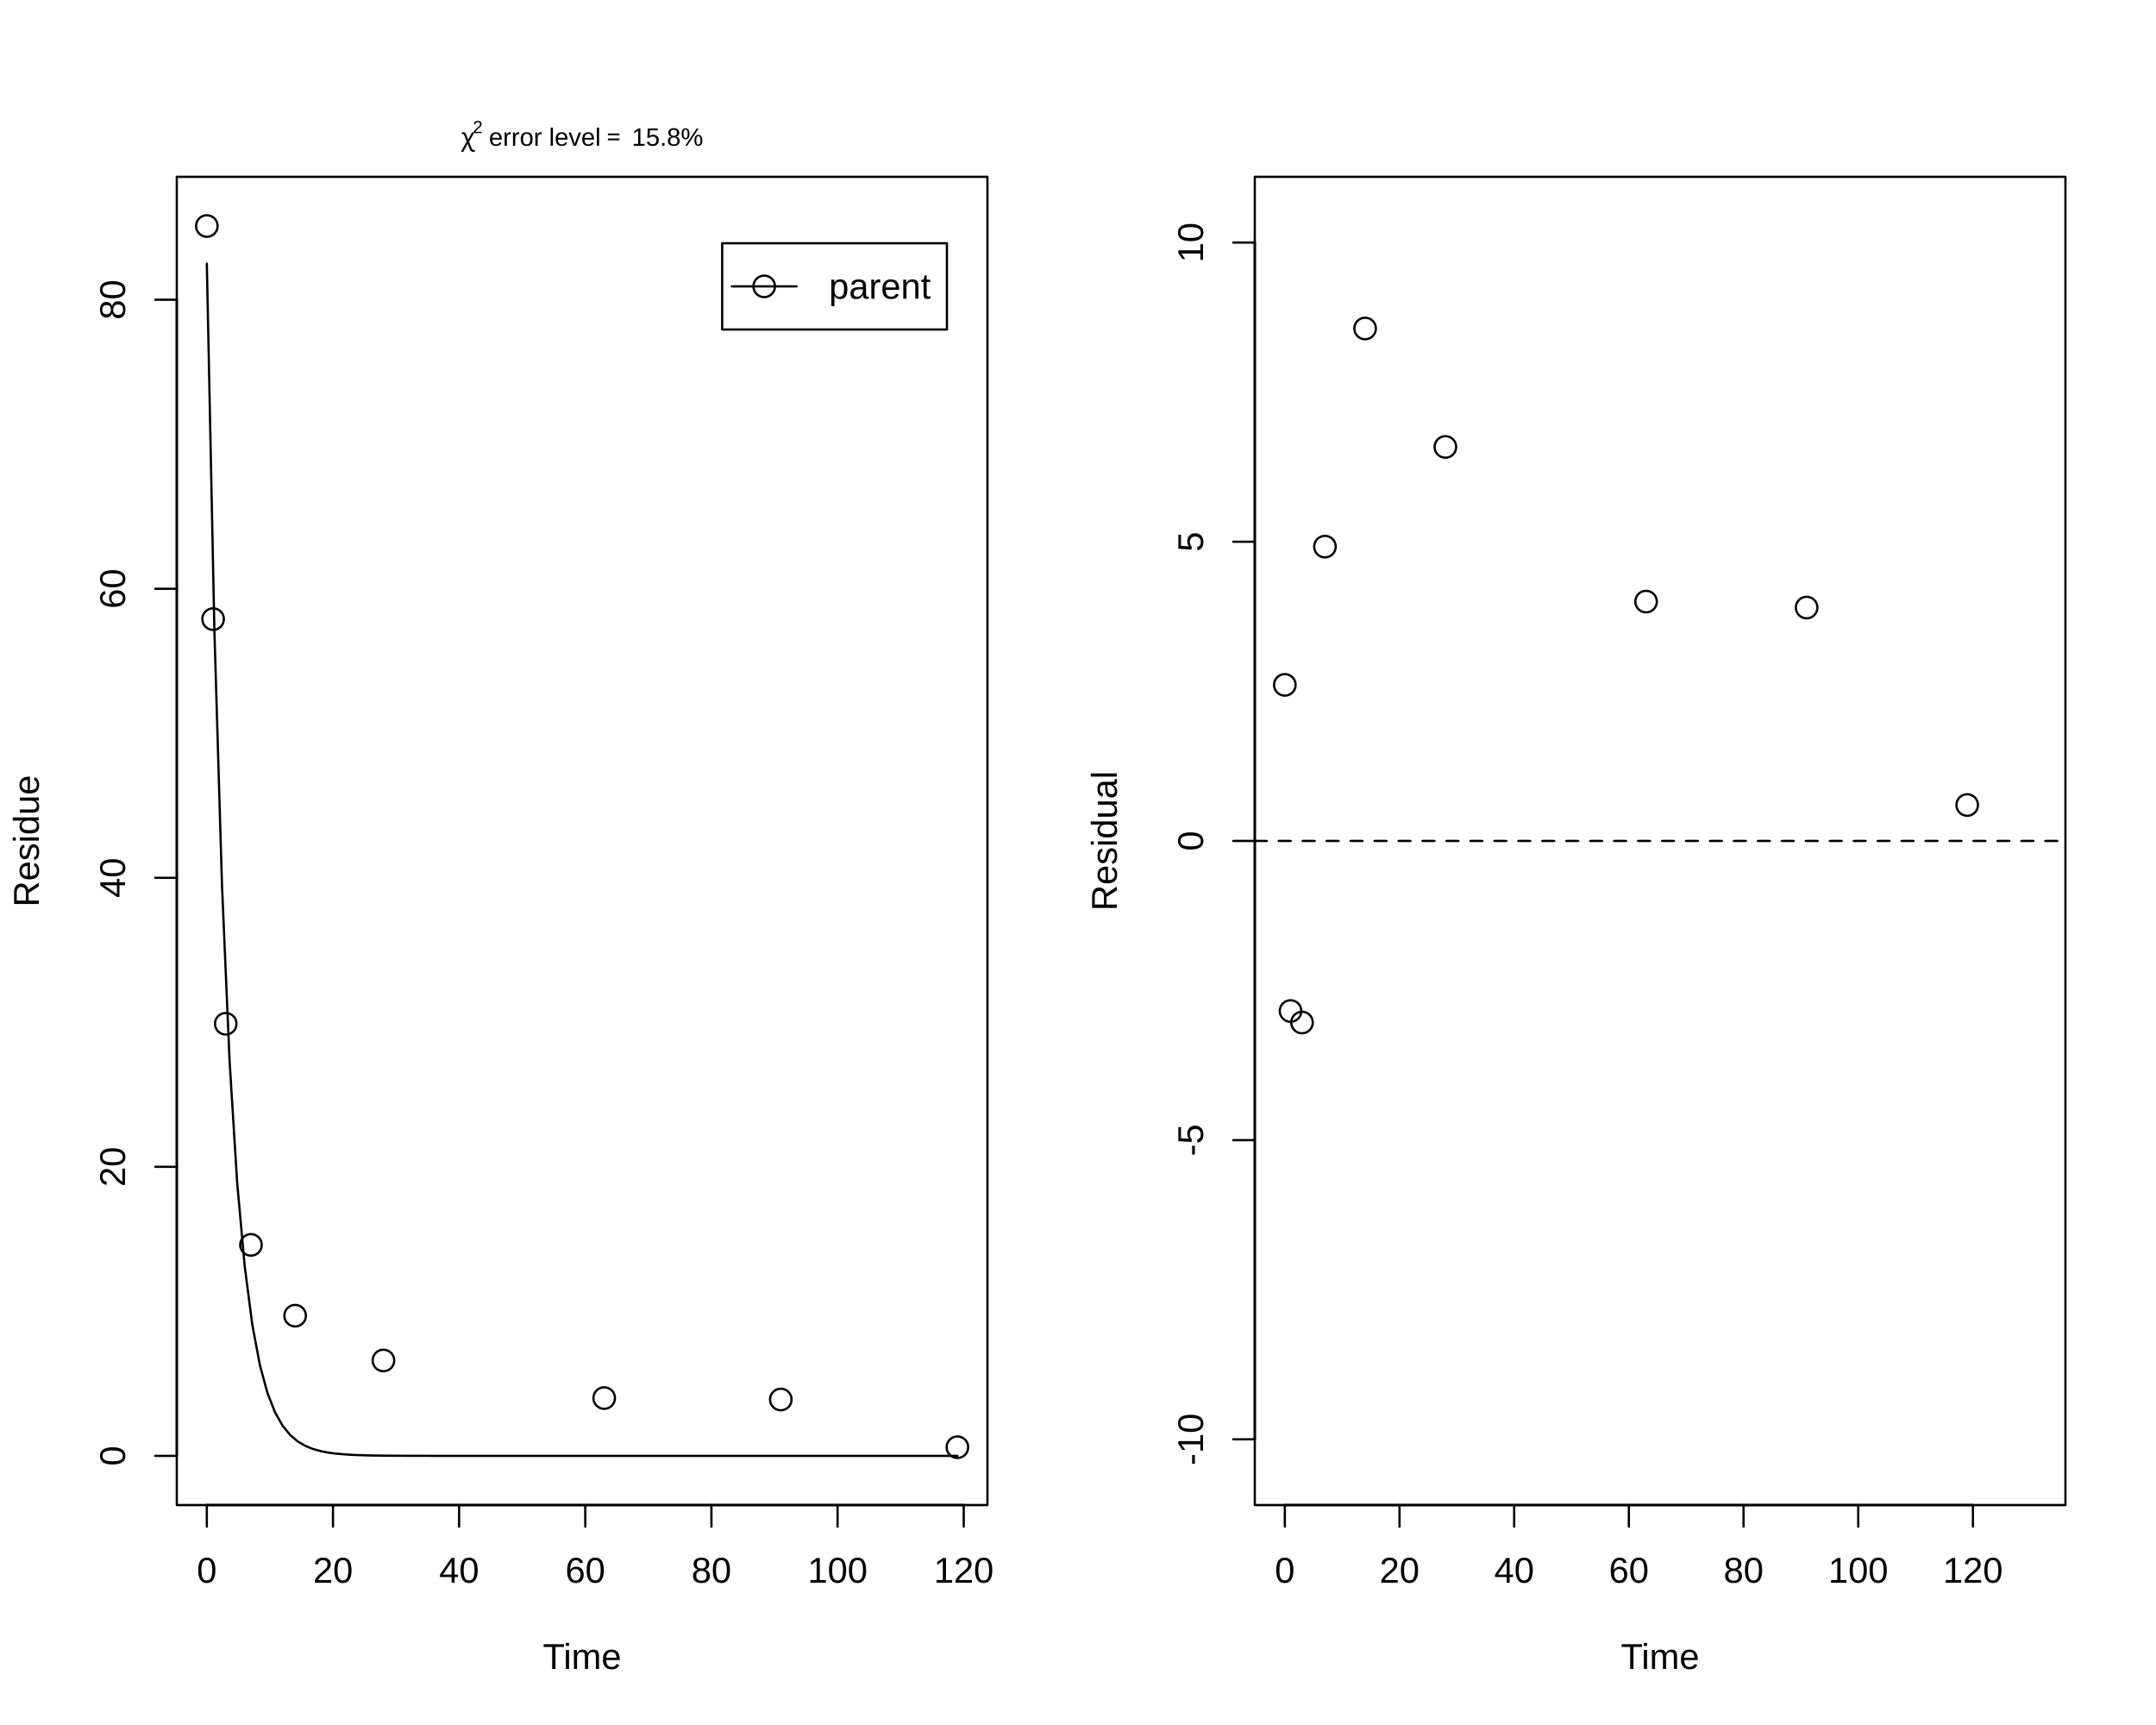
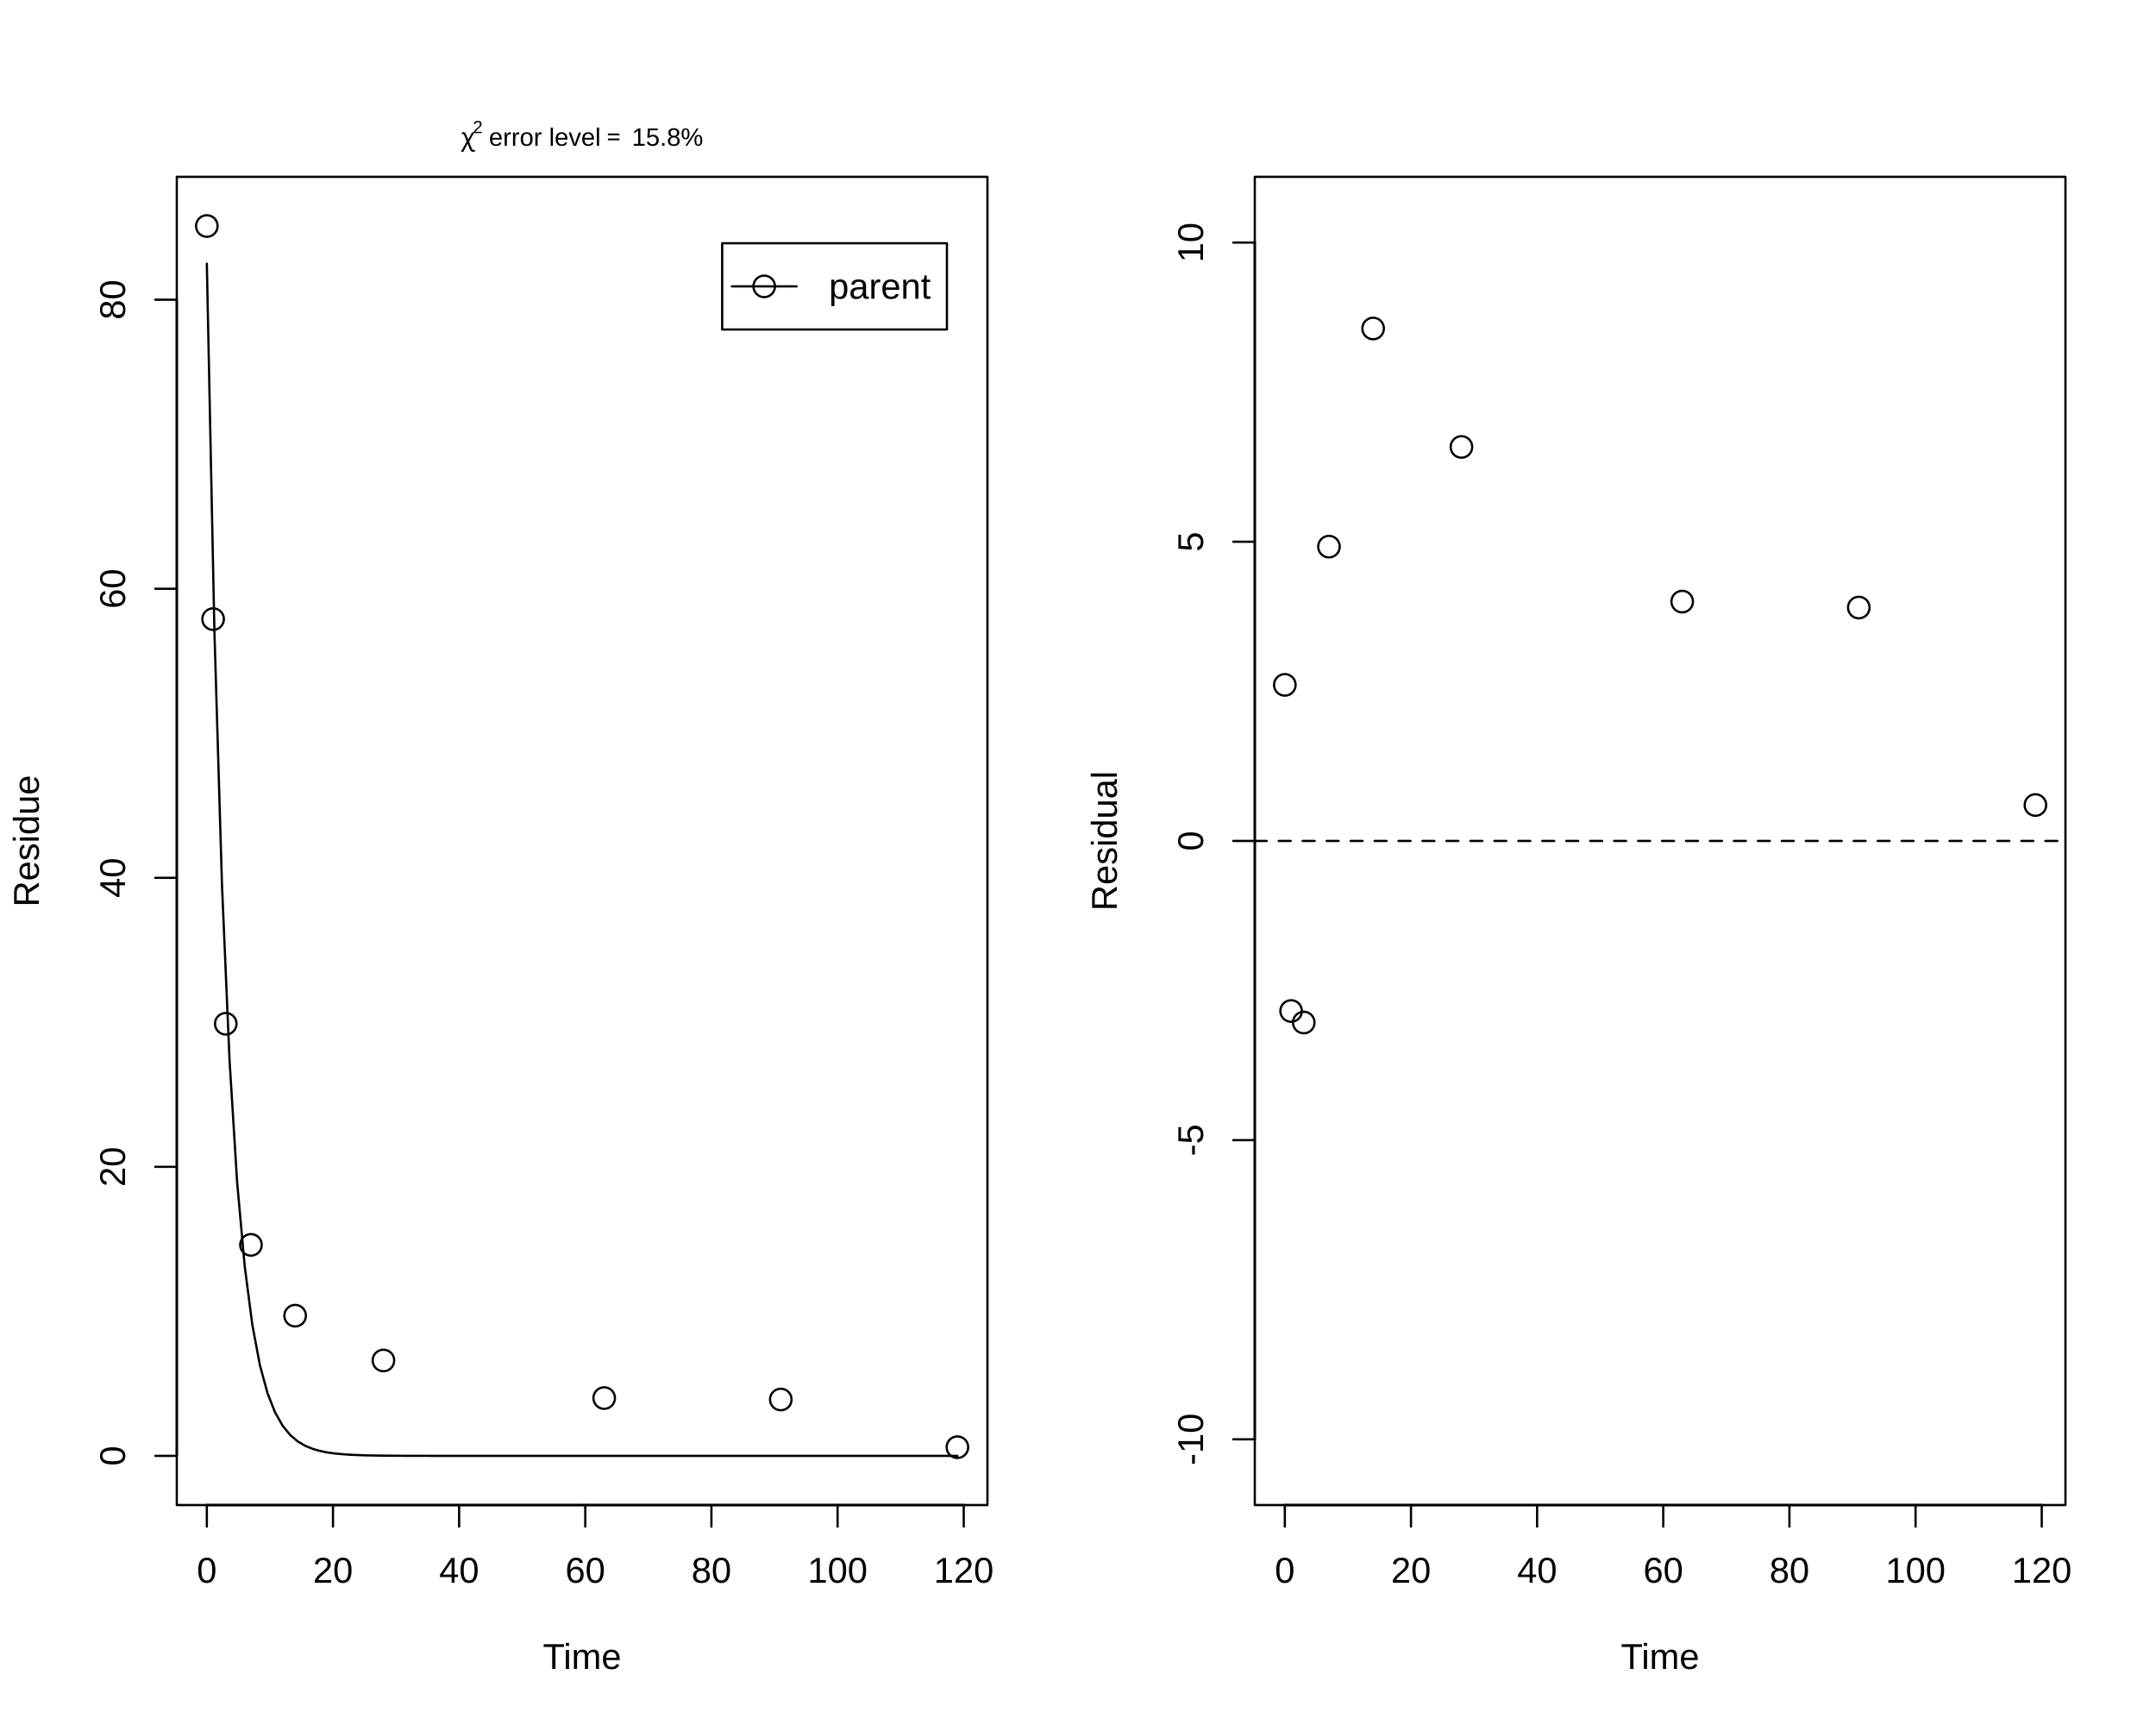
<svg xmlns="http://www.w3.org/2000/svg" viewBox="0 0 720.00 576.00">
  <defs>
    <style type="text/css">
    line, polyline, polygon, path, rect, circle {
      fill: none;
      stroke: #000000;
      stroke-linecap: round;
      stroke-linejoin: round;
      stroke-miterlimit: 10.00;
    }
  </style>
  </defs>
  <rect width="100%" height="100%" style="stroke: none; fill: #FFFFFF;" />
  <line x1="69.07" y1="502.56" x2="321.84" y2="502.56" style="stroke-width: 0.75;" />
  <line x1="69.07" y1="502.56" x2="69.07" y2="509.76" style="stroke-width: 0.75;" />
  <line x1="111.20" y1="502.56" x2="111.20" y2="509.76" style="stroke-width: 0.75;" />
  <line x1="153.32" y1="502.56" x2="153.32" y2="509.76" style="stroke-width: 0.75;" />
  <line x1="195.45" y1="502.56" x2="195.45" y2="509.76" style="stroke-width: 0.75;" />
  <line x1="237.58" y1="502.56" x2="237.58" y2="509.76" style="stroke-width: 0.75;" />
  <line x1="279.71" y1="502.56" x2="279.71" y2="509.76" style="stroke-width: 0.75;" />
  <line x1="321.84" y1="502.56" x2="321.84" y2="509.76" style="stroke-width: 0.75;" />
  <text x="65.73" y="528.48" style="font-size: 12.00px; font-family: Liberation Sans;" textLength="6.67px" lengthAdjust="spacingAndGlyphs">0</text>
  <text x="104.52" y="528.48" style="font-size: 12.00px; font-family: Liberation Sans;" textLength="13.34px" lengthAdjust="spacingAndGlyphs">20</text>
  <text x="146.65" y="528.48" style="font-size: 12.00px; font-family: Liberation Sans;" textLength="13.34px" lengthAdjust="spacingAndGlyphs">40</text>
  <text x="188.78" y="528.48" style="font-size: 12.00px; font-family: Liberation Sans;" textLength="13.34px" lengthAdjust="spacingAndGlyphs">60</text>
  <text x="230.91" y="528.48" style="font-size: 12.00px; font-family: Liberation Sans;" textLength="13.34px" lengthAdjust="spacingAndGlyphs">80</text>
  <text x="269.70" y="528.48" style="font-size: 12.00px; font-family: Liberation Sans;" textLength="20.02px" lengthAdjust="spacingAndGlyphs">100</text>
  <text x="311.83" y="528.48" style="font-size: 12.00px; font-family: Liberation Sans;" textLength="20.02px" lengthAdjust="spacingAndGlyphs">120</text>
  <line x1="59.04" y1="486.13" x2="59.04" y2="100.08" style="stroke-width: 0.75;" />
  <line x1="59.04" y1="486.13" x2="51.84" y2="486.13" style="stroke-width: 0.75;" />
  <line x1="59.04" y1="389.62" x2="51.84" y2="389.62" style="stroke-width: 0.75;" />
  <line x1="59.04" y1="293.11" x2="51.84" y2="293.11" style="stroke-width: 0.75;" />
  <line x1="59.04" y1="196.59" x2="51.84" y2="196.59" style="stroke-width: 0.75;" />
  <line x1="59.04" y1="100.08" x2="51.84" y2="100.08" style="stroke-width: 0.75;" />
  <text transform="translate(41.76,489.47) rotate(-90)" style="font-size: 12.00px; font-family: Liberation Sans;" textLength="6.67px" lengthAdjust="spacingAndGlyphs">0</text>
  <text transform="translate(41.76,396.29) rotate(-90)" style="font-size: 12.00px; font-family: Liberation Sans;" textLength="13.34px" lengthAdjust="spacingAndGlyphs">20</text>
  <text transform="translate(41.76,299.78) rotate(-90)" style="font-size: 12.00px; font-family: Liberation Sans;" textLength="13.34px" lengthAdjust="spacingAndGlyphs">40</text>
  <text transform="translate(41.76,203.26) rotate(-90)" style="font-size: 12.00px; font-family: Liberation Sans;" textLength="13.34px" lengthAdjust="spacingAndGlyphs">60</text>
  <text transform="translate(41.76,106.75) rotate(-90)" style="font-size: 12.00px; font-family: Liberation Sans;" textLength="13.34px" lengthAdjust="spacingAndGlyphs">80</text>
  <polyline points="59.04,502.56 329.76,502.56 329.76,59.04 59.04,59.04 59.04,502.56 " style="stroke-width: 0.75;" />
  <defs>
    <clipPath id="cpMC4wMHwzNjAuMDB8NTc2LjAwfDAuMDA=">
      <rect x="0.00" y="0.00" width="360.00" height="576.00" />
    </clipPath>
  </defs>
  <g clip-path="url(#cpMC4wMHwzNjAuMDB8NTc2LjAwfDAuMDA=)">
    <text x="181.29" y="557.28" style="font-size: 12.00px; font-family: Liberation Sans;" textLength="26.22px" lengthAdjust="spacingAndGlyphs">Time</text>
  </g>
  <g clip-path="url(#cpMC4wMHwzNjAuMDB8NTc2LjAwfDAuMDA=)">
    <text transform="translate(12.96,302.82) rotate(-90)" style="font-size: 12.00px; font-family: Liberation Sans;" textLength="44.03px" lengthAdjust="spacingAndGlyphs">Residue</text>
  </g>
  <defs>
    <clipPath id="cpNTkuMDR8MzI5Ljc2fDUwMi41Nnw1OS4wNA==">
      <rect x="59.04" y="59.04" width="270.72" height="443.52" />
    </clipPath>
  </defs>
  <circle cx="69.07" cy="75.47" r="2.70pt" style="stroke-width: 0.75;" clip-path="url(#cpNTkuMDR8MzI5Ljc2fDUwMi41Nnw1OS4wNA==)" />
  <circle cx="71.17" cy="206.73" r="2.70pt" style="stroke-width: 0.75;" clip-path="url(#cpNTkuMDR8MzI5Ljc2fDUwMi41Nnw1OS4wNA==)" />
  <circle cx="75.39" cy="341.85" r="2.70pt" style="stroke-width: 0.75;" clip-path="url(#cpNTkuMDR8MzI5Ljc2fDUwMi41Nnw1OS4wNA==)" />
  <circle cx="83.81" cy="415.68" r="2.70pt" style="stroke-width: 0.75;" clip-path="url(#cpNTkuMDR8MzI5Ljc2fDUwMi41Nnw1OS4wNA==)" />
  <circle cx="98.56" cy="439.32" r="2.70pt" style="stroke-width: 0.75;" clip-path="url(#cpNTkuMDR8MzI5Ljc2fDUwMi41Nnw1OS4wNA==)" />
  <circle cx="128.05" cy="454.28" r="2.70pt" style="stroke-width: 0.75;" clip-path="url(#cpNTkuMDR8MzI5Ljc2fDUwMi41Nnw1OS4wNA==)" />
  <circle cx="201.77" cy="466.83" r="2.70pt" style="stroke-width: 0.75;" clip-path="url(#cpNTkuMDR8MzI5Ljc2fDUwMi41Nnw1OS4wNA==)" />
  <circle cx="260.75" cy="467.31" r="2.70pt" style="stroke-width: 0.75;" clip-path="url(#cpNTkuMDR8MzI5Ljc2fDUwMi41Nnw1OS4wNA==)" />
  <circle cx="319.73" cy="483.24" r="2.70pt" style="stroke-width: 0.75;" clip-path="url(#cpNTkuMDR8MzI5Ljc2fDUwMi41Nnw1OS4wNA==)" />
  <polyline points="69.07,88.05 71.60,210.58 74.13,295.40 76.66,354.11 79.19,394.75 81.73,422.88 84.26,442.35 86.79,455.83 89.32,465.15 91.85,471.61 94.39,476.08 96.92,479.18 99.45,481.32 101.98,482.80 104.51,483.83 107.05,484.54 109.58,485.03 112.11,485.37 114.64,485.60 117.17,485.77 119.71,485.88 122.24,485.96 124.77,486.01 127.30,486.05 129.83,486.08 132.37,486.09 134.90,486.11 137.43,486.11 139.96,486.12 142.49,486.12 145.03,486.13 147.56,486.13 150.09,486.13 152.62,486.13 155.15,486.13 157.69,486.13 160.22,486.13 162.75,486.13 165.28,486.13 167.81,486.13 170.35,486.13 172.88,486.13 175.41,486.13 177.94,486.13 180.47,486.13 183.01,486.13 185.54,486.13 188.07,486.13 190.60,486.13 193.13,486.13 195.67,486.13 198.20,486.13 200.73,486.13 203.26,486.13 205.79,486.13 208.33,486.13 210.86,486.13 213.39,486.13 215.92,486.13 218.45,486.13 220.99,486.13 223.52,486.13 226.05,486.13 228.58,486.13 231.11,486.13 233.65,486.13 236.18,486.13 238.71,486.13 241.24,486.13 243.77,486.13 246.31,486.13 248.84,486.13 251.37,486.13 253.90,486.13 256.43,486.13 258.97,486.13 261.50,486.13 264.03,486.13 266.56,486.13 269.09,486.13 271.63,486.13 274.16,486.13 276.69,486.13 279.22,486.13 281.75,486.13 284.29,486.13 286.82,486.13 289.35,486.13 291.88,486.13 294.41,486.13 296.95,486.13 299.48,486.13 302.01,486.13 304.54,486.13 307.07,486.13 309.61,486.13 312.14,486.13 314.67,486.13 317.20,486.13 319.73,486.13 " style="stroke-width: 0.75;" clip-path="url(#cpNTkuMDR8MzI5Ljc2fDUwMi41Nnw1OS4wNA==)" />
  <rect x="241.17" y="81.22" width="75.06" height="28.80" style="stroke-width: 0.75; fill: #FFFFFF;" clip-path="url(#cpNTkuMDR8MzI5Ljc2fDUwMi41Nnw1OS4wNA==)" />
  <line x1="244.41" y1="95.62" x2="266.01" y2="95.62" style="stroke-width: 0.75;" clip-path="url(#cpNTkuMDR8MzI5Ljc2fDUwMi41Nnw1OS4wNA==)" />
  <circle cx="255.21" cy="95.62" r="2.70pt" style="stroke-width: 0.75;" clip-path="url(#cpNTkuMDR8MzI5Ljc2fDUwMi41Nnw1OS4wNA==)" />
  <g clip-path="url(#cpNTkuMDR8MzI5Ljc2fDUwMi41Nnw1OS4wNA==)">
    <text x="276.81" y="99.74" style="font-size: 12.00px; font-family: Liberation Sans;" textLength="34.02px" lengthAdjust="spacingAndGlyphs">parent</text>
  </g>
  <defs>
    <clipPath id="cpMC4wMHw3MjAuMDB8NTc2LjAwfDAuMDA=">
      <rect x="0.00" y="0.00" width="720.00" height="576.00" />
    </clipPath>
  </defs>
  <g clip-path="url(#cpMC4wMHw3MjAuMDB8NTc2LjAwfDAuMDA=)">
    <text x="154.01" y="48.67" style="font-size: 8.40px; font-family: Symbola;" textLength="3.91px" lengthAdjust="spacingAndGlyphs">χ</text>
  </g>
  <g clip-path="url(#cpMC4wMHw3MjAuMDB8NTc2LjAwfDAuMDA=)">
    <text x="157.91" y="44.45" style="font-size: 5.88px; font-family: Liberation Sans;" textLength="3.27px" lengthAdjust="spacingAndGlyphs">2</text>
  </g>
  <g clip-path="url(#cpMC4wMHw3MjAuMDB8NTc2LjAwfDAuMDA=)">
    <text x="161.18" y="48.67" style="font-size: 8.40px; font-family: Symbola;" textLength="2.09px" lengthAdjust="spacingAndGlyphs"> </text>
  </g>
  <g clip-path="url(#cpMC4wMHw3MjAuMDB8NTc2LjAwfDAuMDA=)">
    <text x="163.27" y="48.67" style="font-size: 8.40px; font-family: Liberation Sans;" textLength="37.33px" lengthAdjust="spacingAndGlyphs">error level</text>
  </g>
  <g clip-path="url(#cpMC4wMHw3MjAuMDB8NTc2LjAwfDAuMDA=)">
    <text x="202.54" y="48.67" style="font-size: 8.40px; font-family: Symbola;" textLength="6.52px" lengthAdjust="spacingAndGlyphs">=</text>
  </g>
  <g clip-path="url(#cpMC4wMHw3MjAuMDB8NTc2LjAwfDAuMDA=)">
    <text x="211.00" y="48.67" style="font-size: 8.40px; font-family: Liberation Sans;" textLength="23.80px" lengthAdjust="spacingAndGlyphs">15.8%</text>
  </g>
  <defs>
    <clipPath id="cpNDE5LjA0fDY4OS43Nnw1MDIuNTZ8NTkuMDQ=">
      <rect x="419.04" y="59.04" width="270.72" height="443.52" />
    </clipPath>
  </defs>
  <defs>
    <clipPath id="cpMC4wMHw3MjAuMDB8NTc2LjAwfDAuMDA=">
      <rect x="0.00" y="0.00" width="720.00" height="576.00" />
    </clipPath>
  </defs>
-   <line x1="429.07" y1="502.56" x2="658.86" y2="502.56" style="stroke-width: 0.75;" clip-path="url(#cpMC4wMHw3MjAuMDB8NTc2LjAwfDAuMDA=)" />
+   <line x1="429.07" y1="502.56" x2="681.84" y2="502.56" style="stroke-width: 0.75;" clip-path="url(#cpMC4wMHw3MjAuMDB8NTc2LjAwfDAuMDA=)" />
  <line x1="429.07" y1="502.56" x2="429.07" y2="509.76" style="stroke-width: 0.75;" clip-path="url(#cpMC4wMHw3MjAuMDB8NTc2LjAwfDAuMDA=)" />
-   <line x1="467.37" y1="502.56" x2="467.37" y2="509.76" style="stroke-width: 0.75;" clip-path="url(#cpMC4wMHw3MjAuMDB8NTc2LjAwfDAuMDA=)" />
-   <line x1="505.66" y1="502.56" x2="505.66" y2="509.76" style="stroke-width: 0.75;" clip-path="url(#cpMC4wMHw3MjAuMDB8NTc2LjAwfDAuMDA=)" />
-   <line x1="543.96" y1="502.56" x2="543.96" y2="509.76" style="stroke-width: 0.75;" clip-path="url(#cpMC4wMHw3MjAuMDB8NTc2LjAwfDAuMDA=)" />
-   <line x1="582.26" y1="502.56" x2="582.26" y2="509.76" style="stroke-width: 0.75;" clip-path="url(#cpMC4wMHw3MjAuMDB8NTc2LjAwfDAuMDA=)" />
-   <line x1="620.56" y1="502.56" x2="620.56" y2="509.76" style="stroke-width: 0.75;" clip-path="url(#cpMC4wMHw3MjAuMDB8NTc2LjAwfDAuMDA=)" />
-   <line x1="658.86" y1="502.56" x2="658.86" y2="509.76" style="stroke-width: 0.75;" clip-path="url(#cpMC4wMHw3MjAuMDB8NTc2LjAwfDAuMDA=)" />
+   <line x1="471.20" y1="502.56" x2="471.20" y2="509.76" style="stroke-width: 0.75;" clip-path="url(#cpMC4wMHw3MjAuMDB8NTc2LjAwfDAuMDA=)" />
+   <line x1="513.32" y1="502.56" x2="513.32" y2="509.76" style="stroke-width: 0.75;" clip-path="url(#cpMC4wMHw3MjAuMDB8NTc2LjAwfDAuMDA=)" />
+   <line x1="555.45" y1="502.56" x2="555.45" y2="509.76" style="stroke-width: 0.75;" clip-path="url(#cpMC4wMHw3MjAuMDB8NTc2LjAwfDAuMDA=)" />
+   <line x1="597.58" y1="502.56" x2="597.58" y2="509.76" style="stroke-width: 0.75;" clip-path="url(#cpMC4wMHw3MjAuMDB8NTc2LjAwfDAuMDA=)" />
+   <line x1="639.71" y1="502.56" x2="639.71" y2="509.76" style="stroke-width: 0.75;" clip-path="url(#cpMC4wMHw3MjAuMDB8NTc2LjAwfDAuMDA=)" />
+   <line x1="681.84" y1="502.56" x2="681.84" y2="509.76" style="stroke-width: 0.75;" clip-path="url(#cpMC4wMHw3MjAuMDB8NTc2LjAwfDAuMDA=)" />
  <g clip-path="url(#cpMC4wMHw3MjAuMDB8NTc2LjAwfDAuMDA=)">
    <text x="425.73" y="528.48" style="font-size: 12.00px; font-family: Liberation Sans;" textLength="6.67px" lengthAdjust="spacingAndGlyphs">0</text>
  </g>
  <g clip-path="url(#cpMC4wMHw3MjAuMDB8NTc2LjAwfDAuMDA=)">
-     <text x="460.69" y="528.48" style="font-size: 12.00px; font-family: Liberation Sans;" textLength="13.34px" lengthAdjust="spacingAndGlyphs">20</text>
+     <text x="464.52" y="528.48" style="font-size: 12.00px; font-family: Liberation Sans;" textLength="13.34px" lengthAdjust="spacingAndGlyphs">20</text>
  </g>
  <g clip-path="url(#cpMC4wMHw3MjAuMDB8NTc2LjAwfDAuMDA=)">
-     <text x="498.99" y="528.48" style="font-size: 12.00px; font-family: Liberation Sans;" textLength="13.34px" lengthAdjust="spacingAndGlyphs">40</text>
+     <text x="506.65" y="528.48" style="font-size: 12.00px; font-family: Liberation Sans;" textLength="13.34px" lengthAdjust="spacingAndGlyphs">40</text>
  </g>
  <g clip-path="url(#cpMC4wMHw3MjAuMDB8NTc2LjAwfDAuMDA=)">
-     <text x="537.29" y="528.48" style="font-size: 12.00px; font-family: Liberation Sans;" textLength="13.34px" lengthAdjust="spacingAndGlyphs">60</text>
+     <text x="548.78" y="528.48" style="font-size: 12.00px; font-family: Liberation Sans;" textLength="13.34px" lengthAdjust="spacingAndGlyphs">60</text>
  </g>
  <g clip-path="url(#cpMC4wMHw3MjAuMDB8NTc2LjAwfDAuMDA=)">
-     <text x="575.59" y="528.48" style="font-size: 12.00px; font-family: Liberation Sans;" textLength="13.34px" lengthAdjust="spacingAndGlyphs">80</text>
+     <text x="590.91" y="528.48" style="font-size: 12.00px; font-family: Liberation Sans;" textLength="13.34px" lengthAdjust="spacingAndGlyphs">80</text>
  </g>
  <g clip-path="url(#cpMC4wMHw3MjAuMDB8NTc2LjAwfDAuMDA=)">
-     <text x="610.55" y="528.48" style="font-size: 12.00px; font-family: Liberation Sans;" textLength="20.02px" lengthAdjust="spacingAndGlyphs">100</text>
+     <text x="629.70" y="528.48" style="font-size: 12.00px; font-family: Liberation Sans;" textLength="20.02px" lengthAdjust="spacingAndGlyphs">100</text>
  </g>
  <g clip-path="url(#cpMC4wMHw3MjAuMDB8NTc2LjAwfDAuMDA=)">
-     <text x="648.85" y="528.48" style="font-size: 12.00px; font-family: Liberation Sans;" textLength="20.02px" lengthAdjust="spacingAndGlyphs">120</text>
+     <text x="671.83" y="528.48" style="font-size: 12.00px; font-family: Liberation Sans;" textLength="20.02px" lengthAdjust="spacingAndGlyphs">120</text>
  </g>
  <line x1="419.04" y1="480.61" x2="419.04" y2="80.99" style="stroke-width: 0.75;" clip-path="url(#cpMC4wMHw3MjAuMDB8NTc2LjAwfDAuMDA=)" />
  <line x1="419.04" y1="480.61" x2="411.84" y2="480.61" style="stroke-width: 0.75;" clip-path="url(#cpMC4wMHw3MjAuMDB8NTc2LjAwfDAuMDA=)" />
  <line x1="419.04" y1="380.71" x2="411.84" y2="380.71" style="stroke-width: 0.75;" clip-path="url(#cpMC4wMHw3MjAuMDB8NTc2LjAwfDAuMDA=)" />
  <line x1="419.04" y1="280.80" x2="411.84" y2="280.80" style="stroke-width: 0.75;" clip-path="url(#cpMC4wMHw3MjAuMDB8NTc2LjAwfDAuMDA=)" />
  <line x1="419.04" y1="180.89" x2="411.84" y2="180.89" style="stroke-width: 0.75;" clip-path="url(#cpMC4wMHw3MjAuMDB8NTc2LjAwfDAuMDA=)" />
  <line x1="419.04" y1="80.99" x2="411.84" y2="80.99" style="stroke-width: 0.75;" clip-path="url(#cpMC4wMHw3MjAuMDB8NTc2LjAwfDAuMDA=)" />
  <g clip-path="url(#cpMC4wMHw3MjAuMDB8NTc2LjAwfDAuMDA=)">
    <text transform="translate(401.76,489.28) rotate(-90)" style="font-size: 12.00px; font-family: Liberation Sans;" textLength="17.34px" lengthAdjust="spacingAndGlyphs">-10</text>
  </g>
  <g clip-path="url(#cpMC4wMHw3MjAuMDB8NTc2LjAwfDAuMDA=)">
    <text transform="translate(401.76,386.04) rotate(-90)" style="font-size: 12.00px; font-family: Liberation Sans;" textLength="10.67px" lengthAdjust="spacingAndGlyphs">-5</text>
  </g>
  <g clip-path="url(#cpMC4wMHw3MjAuMDB8NTc2LjAwfDAuMDA=)">
    <text transform="translate(401.76,284.14) rotate(-90)" style="font-size: 12.00px; font-family: Liberation Sans;" textLength="6.67px" lengthAdjust="spacingAndGlyphs">0</text>
  </g>
  <g clip-path="url(#cpMC4wMHw3MjAuMDB8NTc2LjAwfDAuMDA=)">
    <text transform="translate(401.76,184.23) rotate(-90)" style="font-size: 12.00px; font-family: Liberation Sans;" textLength="6.67px" lengthAdjust="spacingAndGlyphs">5</text>
  </g>
  <g clip-path="url(#cpMC4wMHw3MjAuMDB8NTc2LjAwfDAuMDA=)">
    <text transform="translate(401.76,87.66) rotate(-90)" style="font-size: 12.00px; font-family: Liberation Sans;" textLength="13.34px" lengthAdjust="spacingAndGlyphs">10</text>
  </g>
  <polyline points="419.04,502.56 689.76,502.56 689.76,59.04 419.04,59.04 419.04,502.56 " style="stroke-width: 0.75;" clip-path="url(#cpMC4wMHw3MjAuMDB8NTc2LjAwfDAuMDA=)" />
  <defs>
    <clipPath id="cpMzYwLjAwfDcyMC4wMHw1NzYuMDB8MC4wMA==">
      <rect x="360.00" y="0.00" width="360.00" height="576.00" />
    </clipPath>
  </defs>
  <g clip-path="url(#cpMzYwLjAwfDcyMC4wMHw1NzYuMDB8MC4wMA==)">
    <text x="541.29" y="557.28" style="font-size: 12.00px; font-family: Liberation Sans;" textLength="26.22px" lengthAdjust="spacingAndGlyphs">Time</text>
  </g>
  <g clip-path="url(#cpMzYwLjAwfDcyMC4wMHw1NzYuMDB8MC4wMA==)">
    <text transform="translate(372.96,304.15) rotate(-90)" style="font-size: 12.00px; font-family: Liberation Sans;" textLength="46.70px" lengthAdjust="spacingAndGlyphs">Residual</text>
  </g>
  <defs>
    <clipPath id="cpNDE5LjA0fDY4OS43Nnw1MDIuNTZ8NTkuMDQ=">
      <rect x="419.04" y="59.04" width="270.72" height="443.52" />
    </clipPath>
  </defs>
  <circle cx="429.07" cy="228.69" r="2.70pt" style="stroke-width: 0.75;" clip-path="url(#cpNDE5LjA0fDY4OS43Nnw1MDIuNTZ8NTkuMDQ=)" />
-   <circle cx="430.98" cy="337.59" r="2.70pt" style="stroke-width: 0.75;" clip-path="url(#cpNDE5LjA0fDY4OS43Nnw1MDIuNTZ8NTkuMDQ=)" />
-   <circle cx="434.81" cy="341.43" r="2.70pt" style="stroke-width: 0.75;" clip-path="url(#cpNDE5LjA0fDY4OS43Nnw1MDIuNTZ8NTkuMDQ=)" />
-   <circle cx="442.47" cy="182.53" r="2.70pt" style="stroke-width: 0.75;" clip-path="url(#cpNDE5LjA0fDY4OS43Nnw1MDIuNTZ8NTkuMDQ=)" />
-   <circle cx="455.88" cy="109.69" r="2.70pt" style="stroke-width: 0.75;" clip-path="url(#cpNDE5LjA0fDY4OS43Nnw1MDIuNTZ8NTkuMDQ=)" />
-   <circle cx="482.69" cy="149.24" r="2.70pt" style="stroke-width: 0.75;" clip-path="url(#cpNDE5LjA0fDY4OS43Nnw1MDIuNTZ8NTkuMDQ=)" />
-   <circle cx="549.71" cy="200.88" r="2.70pt" style="stroke-width: 0.75;" clip-path="url(#cpNDE5LjA0fDY4OS43Nnw1MDIuNTZ8NTkuMDQ=)" />
-   <circle cx="603.33" cy="202.87" r="2.70pt" style="stroke-width: 0.75;" clip-path="url(#cpNDE5LjA0fDY4OS43Nnw1MDIuNTZ8NTkuMDQ=)" />
-   <circle cx="656.95" cy="268.81" r="2.70pt" style="stroke-width: 0.75;" clip-path="url(#cpNDE5LjA0fDY4OS43Nnw1MDIuNTZ8NTkuMDQ=)" />
+   <circle cx="431.17" cy="337.59" r="2.70pt" style="stroke-width: 0.75;" clip-path="url(#cpNDE5LjA0fDY4OS43Nnw1MDIuNTZ8NTkuMDQ=)" />
+   <circle cx="435.39" cy="341.43" r="2.70pt" style="stroke-width: 0.75;" clip-path="url(#cpNDE5LjA0fDY4OS43Nnw1MDIuNTZ8NTkuMDQ=)" />
+   <circle cx="443.81" cy="182.53" r="2.70pt" style="stroke-width: 0.75;" clip-path="url(#cpNDE5LjA0fDY4OS43Nnw1MDIuNTZ8NTkuMDQ=)" />
+   <circle cx="458.56" cy="109.69" r="2.70pt" style="stroke-width: 0.75;" clip-path="url(#cpNDE5LjA0fDY4OS43Nnw1MDIuNTZ8NTkuMDQ=)" />
+   <circle cx="488.05" cy="149.24" r="2.70pt" style="stroke-width: 0.75;" clip-path="url(#cpNDE5LjA0fDY4OS43Nnw1MDIuNTZ8NTkuMDQ=)" />
+   <circle cx="561.77" cy="200.88" r="2.70pt" style="stroke-width: 0.75;" clip-path="url(#cpNDE5LjA0fDY4OS43Nnw1MDIuNTZ8NTkuMDQ=)" />
+   <circle cx="620.75" cy="202.87" r="2.70pt" style="stroke-width: 0.75;" clip-path="url(#cpNDE5LjA0fDY4OS43Nnw1MDIuNTZ8NTkuMDQ=)" />
+   <circle cx="679.73" cy="268.81" r="2.70pt" style="stroke-width: 0.75;" clip-path="url(#cpNDE5LjA0fDY4OS43Nnw1MDIuNTZ8NTkuMDQ=)" />
  <line x1="419.04" y1="280.80" x2="689.76" y2="280.80" style="stroke-width: 0.75; stroke-dasharray: 4.00,4.00;" clip-path="url(#cpNDE5LjA0fDY4OS43Nnw1MDIuNTZ8NTkuMDQ=)" />
  <defs>
    <clipPath id="cpNTkuMDR8Njg5Ljc2fDUwMi41Nnw1OS4wNA==">
      <rect x="59.04" y="59.04" width="630.72" height="443.52" />
    </clipPath>
  </defs>
</svg>
